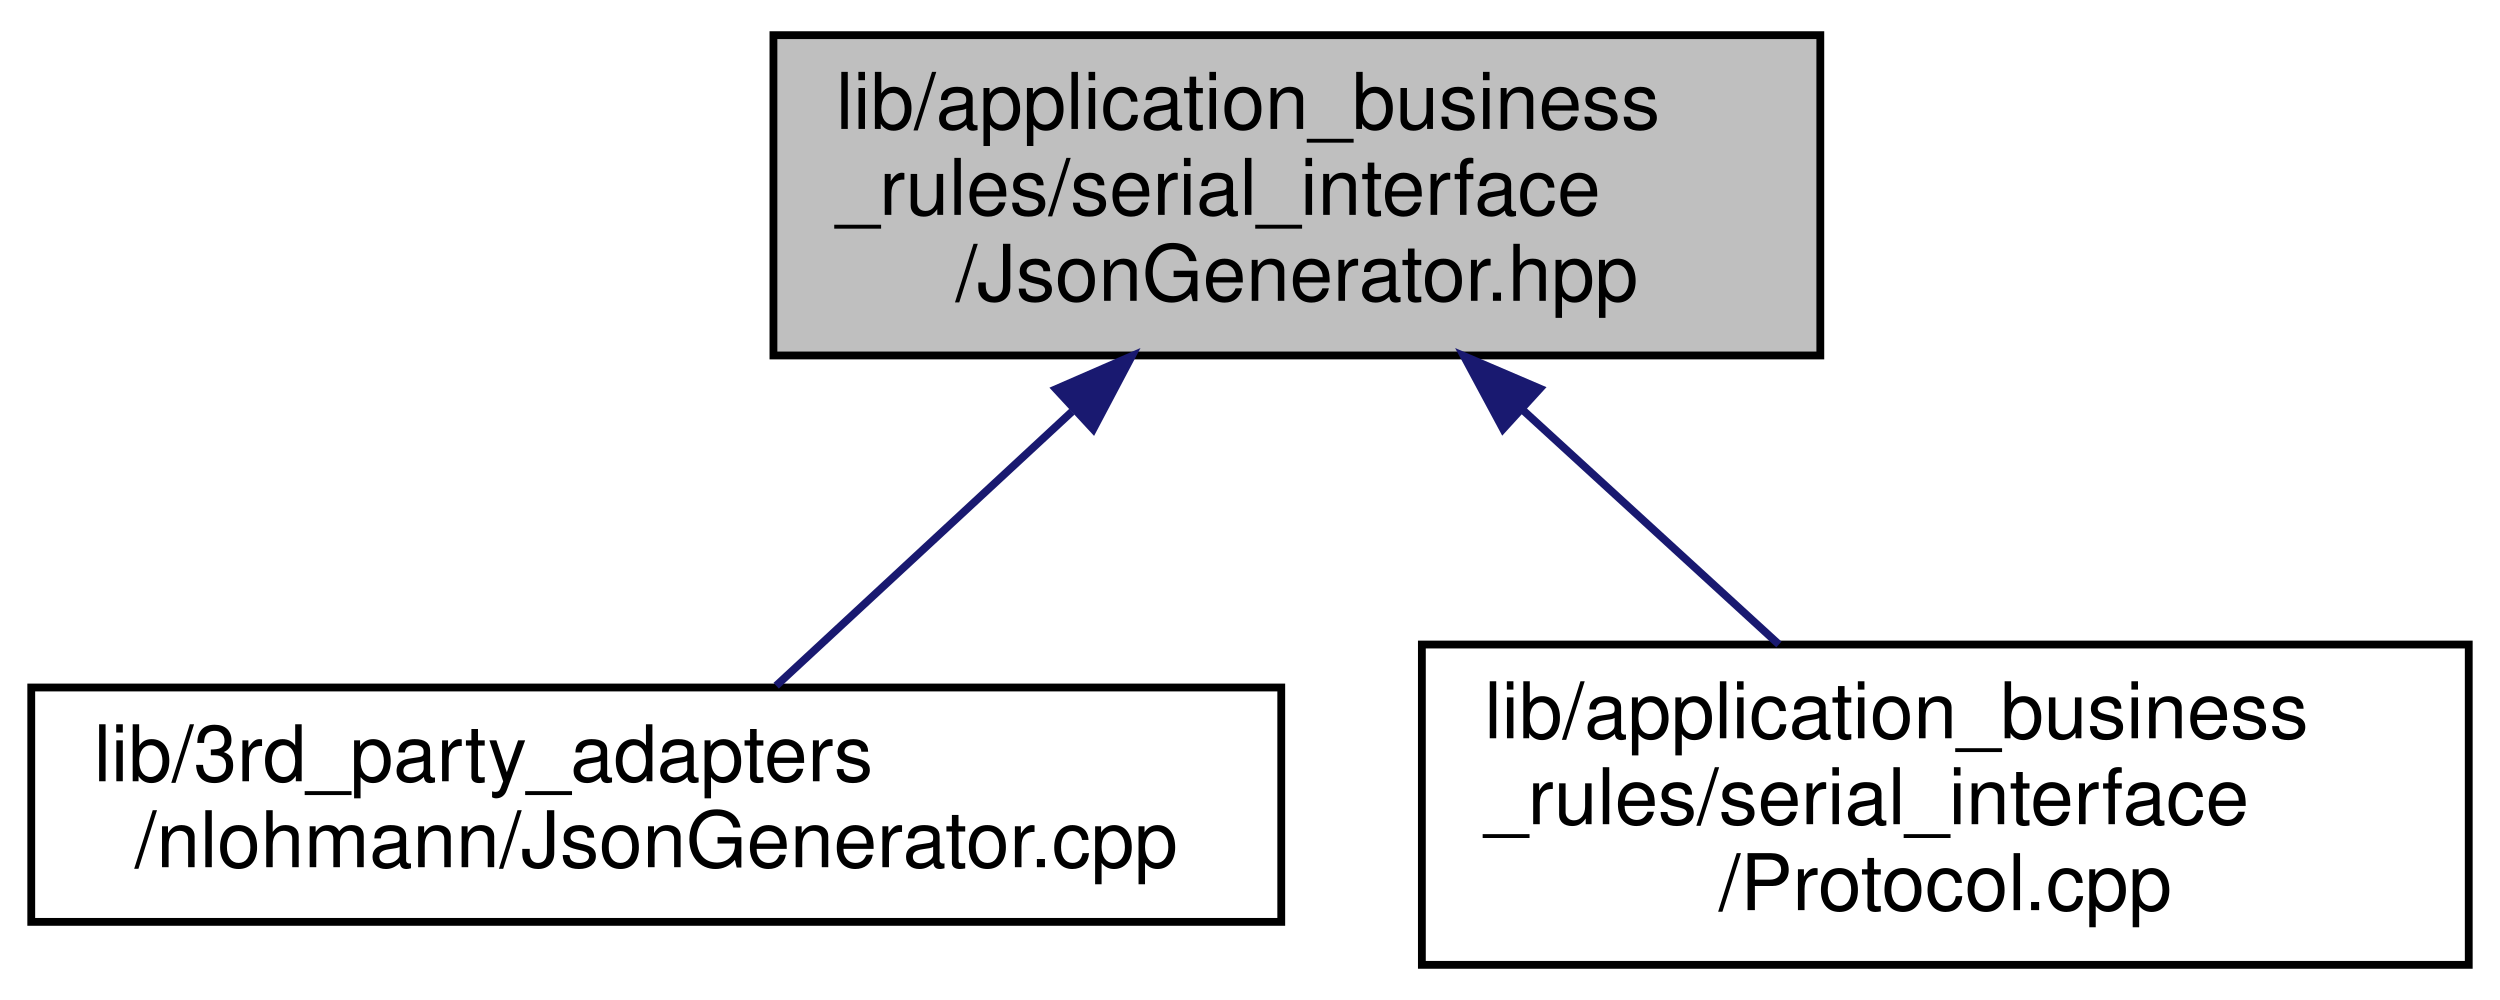
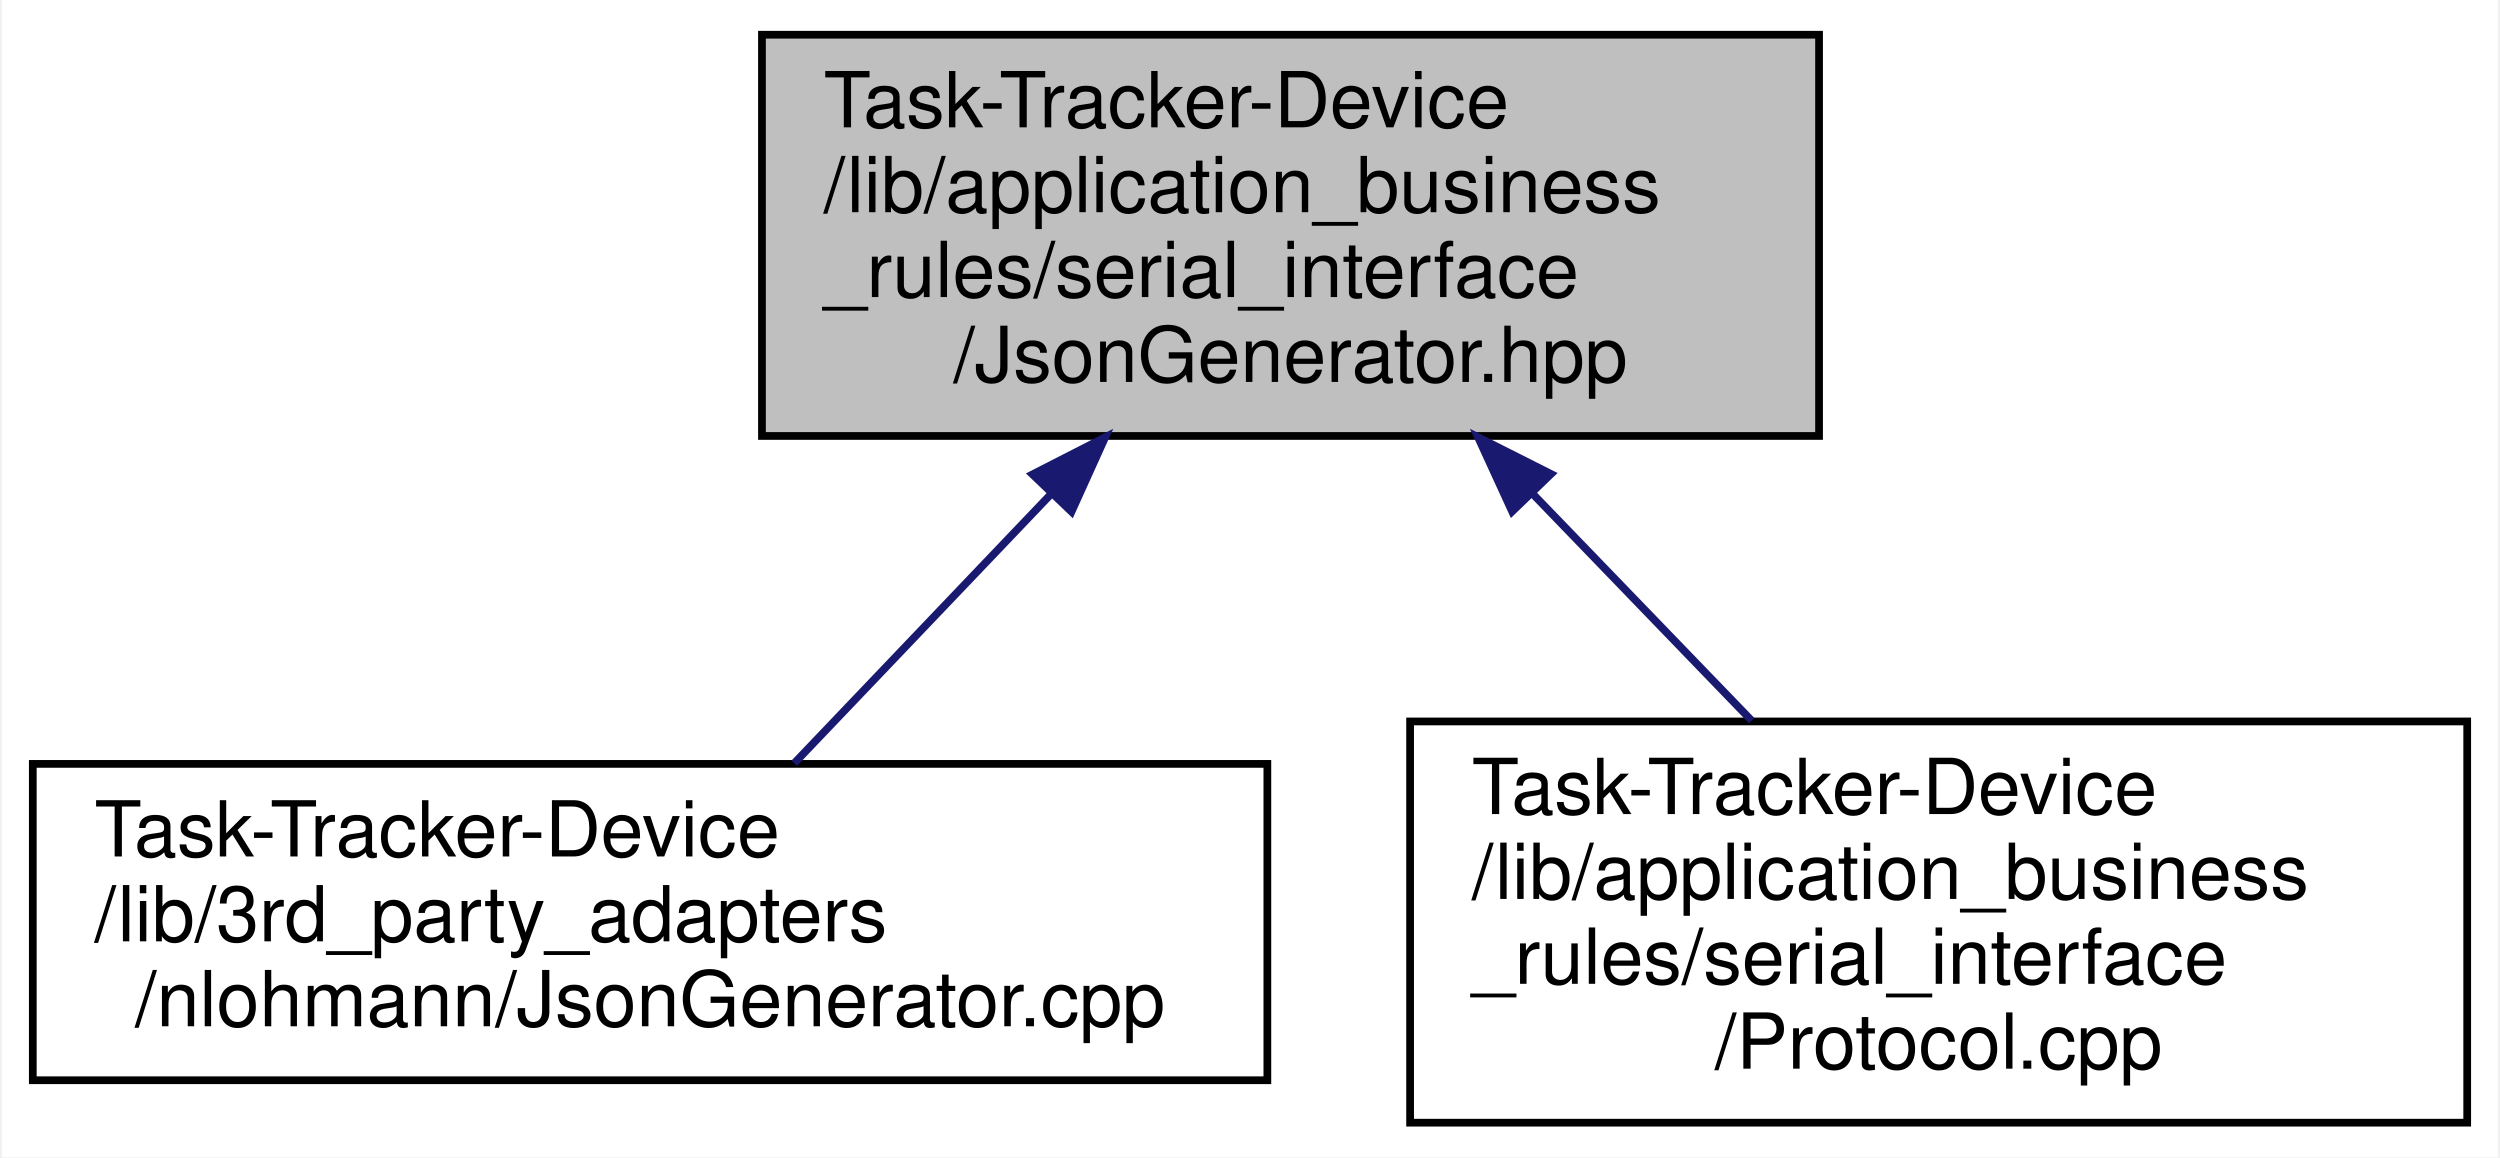
- <svg xmlns="http://www.w3.org/2000/svg" xmlns:xlink="http://www.w3.org/1999/xlink" width="320pt" height="128pt" viewBox="0.00 0.00 320.00 128.00">
-   <g id="graph0" class="graph" transform="scale(1 1) rotate(0) translate(4 124)">
-     <polygon fill="white" stroke="transparent" points="-4,4 -4,-124 316,-124 316,4 -4,4" />
+ <svg xmlns="http://www.w3.org/2000/svg" xmlns:xlink="http://www.w3.org/1999/xlink" width="324pt" height="150pt" viewBox="0.00 0.00 323.50 150.00">
+   <g id="graph0" class="graph" transform="scale(1 1) rotate(0) translate(4 146)">
+     <polygon fill="white" stroke="transparent" points="-4,4 -4,-146 319.5,-146 319.5,4 -4,4" />
    <g id="node1" class="node">
      <g id="a_node1">
        <a xlink:title="Interface to JSON serializer.">
-           <polygon fill="#bfbfbf" stroke="black" points="95,-78.5 95,-119.5 229,-119.5 229,-78.5 95,-78.5" />
-           <text text-anchor="start" x="103" y="-107.5" font-family="Helvetica,sans-Serif" font-size="10.00">lib/application_business</text>
-           <text text-anchor="start" x="103" y="-96.5" font-family="Helvetica,sans-Serif" font-size="10.00">_rules/serial_interface</text>
-           <text text-anchor="middle" x="162" y="-85.5" font-family="Helvetica,sans-Serif" font-size="10.00">/JsonGenerator.hpp</text>
+           <polygon fill="#bfbfbf" stroke="black" points="94.5,-89.5 94.5,-141.5 231.5,-141.5 231.5,-89.5 94.5,-89.5" />
+           <text text-anchor="start" x="102.5" y="-129.5" font-family="Helvetica,sans-Serif" font-size="10.00">Task-Tracker-Device</text>
+           <text text-anchor="start" x="102.5" y="-118.5" font-family="Helvetica,sans-Serif" font-size="10.00">/lib/application_business</text>
+           <text text-anchor="start" x="102.5" y="-107.5" font-family="Helvetica,sans-Serif" font-size="10.00">_rules/serial_interface</text>
+           <text text-anchor="middle" x="163" y="-96.5" font-family="Helvetica,sans-Serif" font-size="10.00">/JsonGenerator.hpp</text>
        </a>
      </g>
    </g>
    <g id="node2" class="node">
      <g id="a_node2">
        <a xlink:href="JsonGenerator_8cpp.xhtml" target="_top" xlink:title=" ">
-           <polygon fill="white" stroke="black" points="0,-6 0,-36 160,-36 160,-6 0,-6" />
-           <text text-anchor="start" x="8" y="-24" font-family="Helvetica,sans-Serif" font-size="10.00">lib/3rd_party_adapters</text>
+           <polygon fill="white" stroke="black" points="0,-6 0,-47 160,-47 160,-6 0,-6" />
+           <text text-anchor="start" x="8" y="-35" font-family="Helvetica,sans-Serif" font-size="10.00">Task-Tracker-Device</text>
+           <text text-anchor="start" x="8" y="-24" font-family="Helvetica,sans-Serif" font-size="10.00">/lib/3rd_party_adapters</text>
          <text text-anchor="middle" x="80" y="-13" font-family="Helvetica,sans-Serif" font-size="10.00">/nlohmann/JsonGenerator.cpp</text>
        </a>
      </g>
    </g>
    <g id="edge1" class="edge">
-       <path fill="none" stroke="midnightblue" d="M133.22,-71.32C120.47,-59.51 105.98,-46.08 95.35,-36.23" />
-       <polygon fill="midnightblue" stroke="midnightblue" points="131.17,-74.2 140.88,-78.43 135.93,-69.06 131.17,-74.2" />
+       <path fill="none" stroke="midnightblue" d="M131.85,-81.85C120.69,-70.15 108.46,-57.33 98.68,-47.08" />
+       <polygon fill="midnightblue" stroke="midnightblue" points="129.56,-84.52 138.99,-89.34 134.62,-79.68 129.56,-84.52" />
    </g>
    <g id="node3" class="node">
      <g id="a_node3">
        <a xlink:href="Protocol_8cpp.xhtml" target="_top" xlink:title=" ">
-           <polygon fill="white" stroke="black" points="178,-0.5 178,-41.5 312,-41.5 312,-0.5 178,-0.5" />
-           <text text-anchor="start" x="186" y="-29.5" font-family="Helvetica,sans-Serif" font-size="10.00">lib/application_business</text>
-           <text text-anchor="start" x="186" y="-18.5" font-family="Helvetica,sans-Serif" font-size="10.00">_rules/serial_interface</text>
-           <text text-anchor="middle" x="245" y="-7.5" font-family="Helvetica,sans-Serif" font-size="10.00">/Protocol.cpp</text>
+           <polygon fill="white" stroke="black" points="178.5,-0.5 178.5,-52.5 315.5,-52.5 315.5,-0.5 178.5,-0.5" />
+           <text text-anchor="start" x="186.5" y="-40.5" font-family="Helvetica,sans-Serif" font-size="10.00">Task-Tracker-Device</text>
+           <text text-anchor="start" x="186.5" y="-29.5" font-family="Helvetica,sans-Serif" font-size="10.00">/lib/application_business</text>
+           <text text-anchor="start" x="186.5" y="-18.5" font-family="Helvetica,sans-Serif" font-size="10.00">_rules/serial_interface</text>
+           <text text-anchor="middle" x="247" y="-7.5" font-family="Helvetica,sans-Serif" font-size="10.00">/Protocol.cpp</text>
        </a>
      </g>
    </g>
    <g id="edge2" class="edge">
-       <path fill="none" stroke="midnightblue" d="M190.95,-71.49C201.72,-61.63 213.74,-50.63 223.7,-41.51" />
-       <polygon fill="midnightblue" stroke="midnightblue" points="188.39,-69.09 183.37,-78.43 193.11,-74.26 188.39,-69.09" />
+       <path fill="none" stroke="midnightblue" d="M194.31,-82.08C203.71,-72.34 213.88,-61.8 222.76,-52.61" />
+       <polygon fill="midnightblue" stroke="midnightblue" points="191.72,-79.71 187.3,-89.34 196.76,-84.57 191.72,-79.71" />
    </g>
  </g>
</svg>
